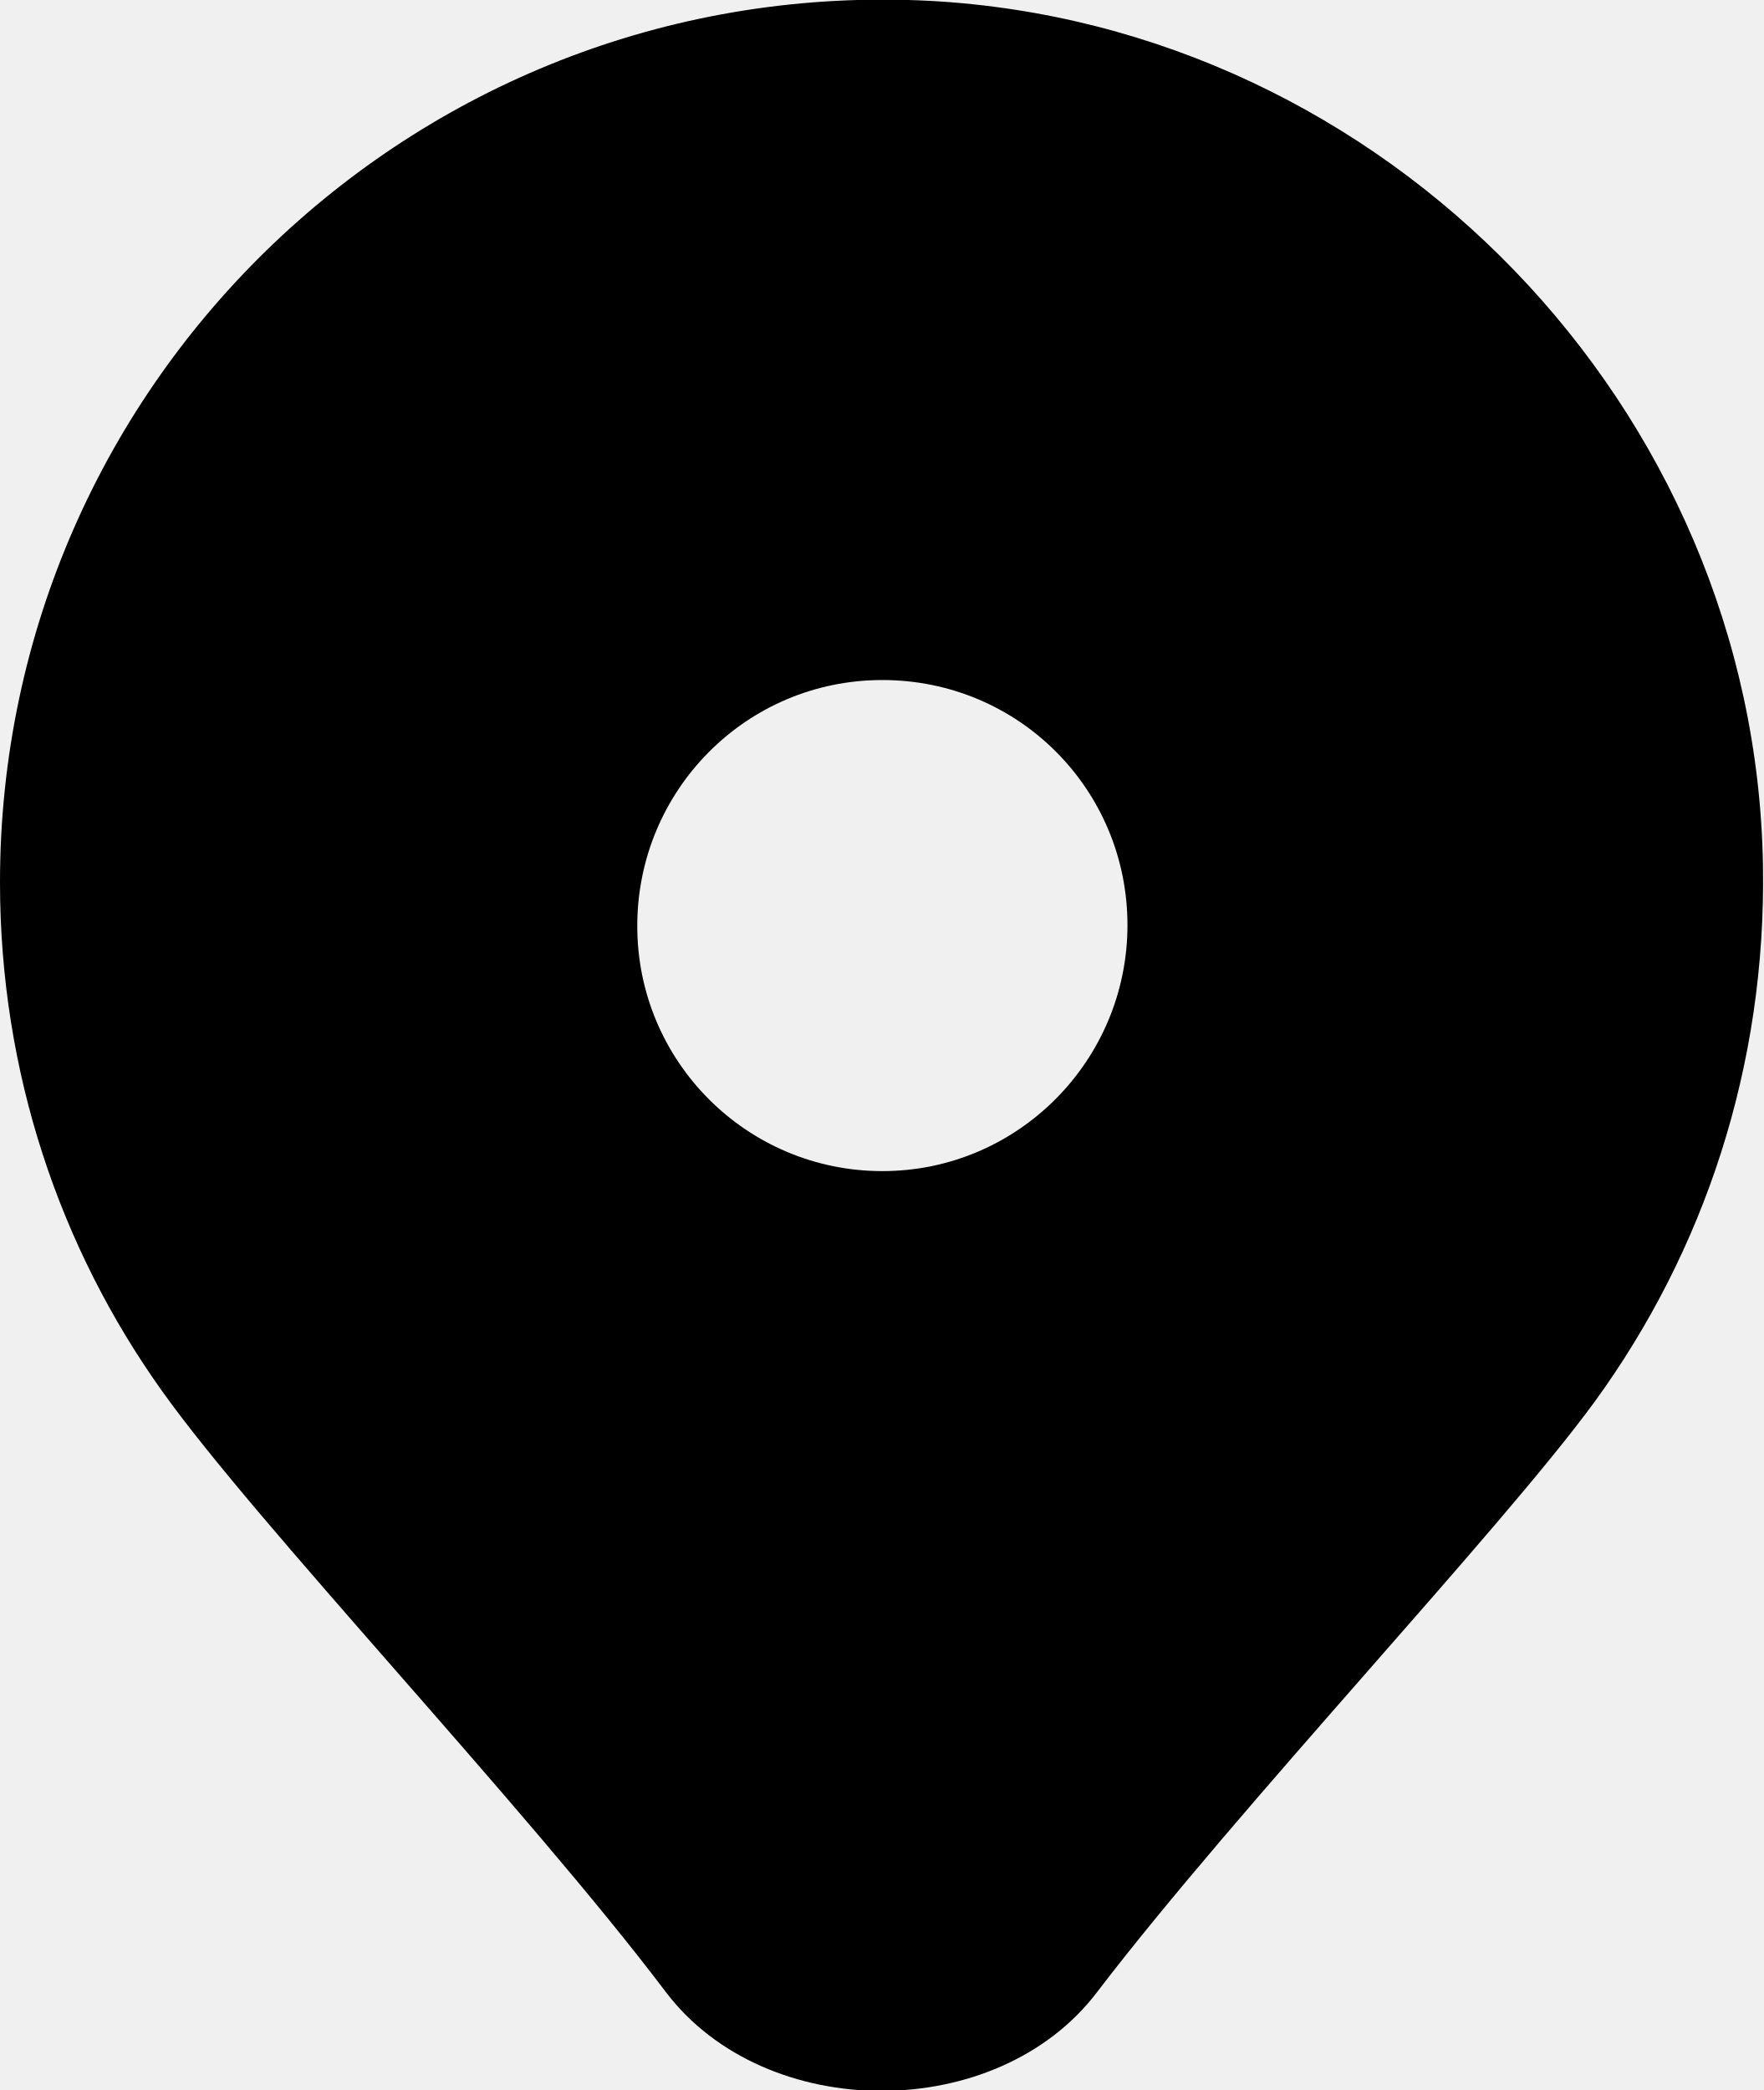
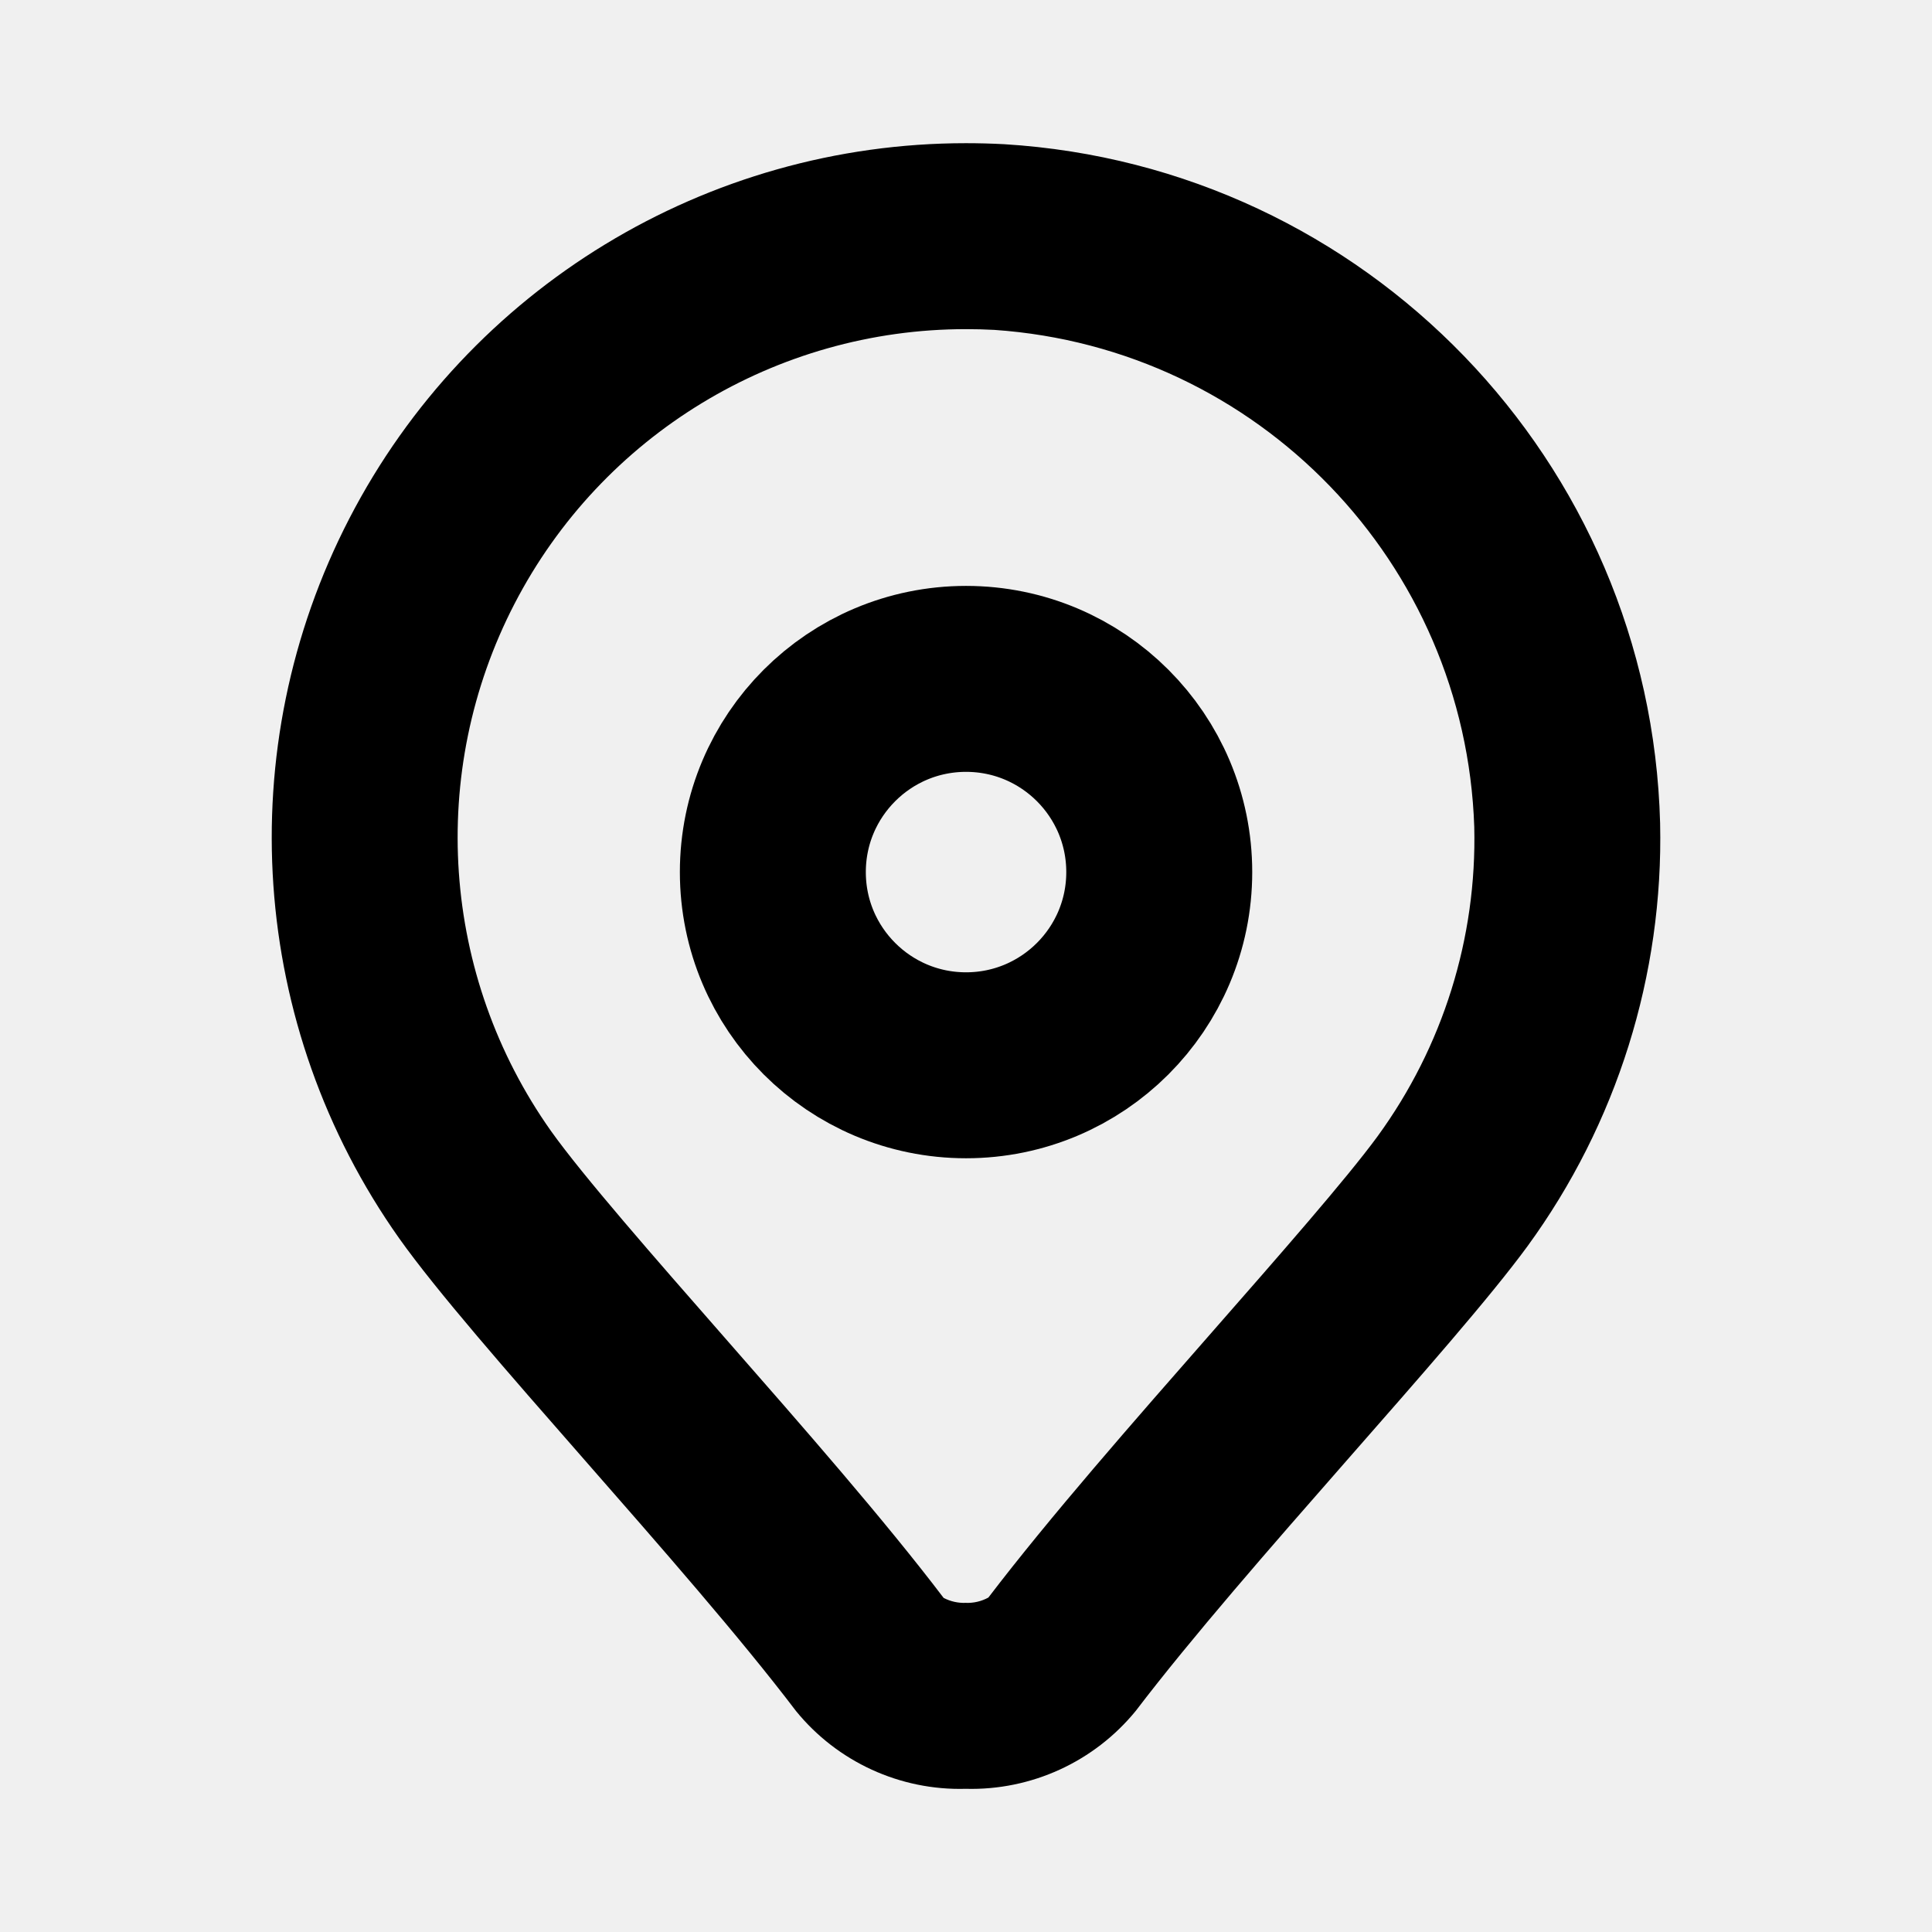
- <svg xmlns="http://www.w3.org/2000/svg" version="1.1" x="0px" y="0px" viewBox="0 0 19.79 23.45" style="enable-background:new 0 0 19.79 23.45;" xml:space="preserve">
-   <style type="text/css">
- 	.st0{fill:#FF0B9A;stroke:#00C8CA;stroke-width:2;stroke-miterlimit:10;}
- 	.st1{fill:#201E1F;}
- 	.st2{fill:#FFFFFF;stroke:#00C8CA;stroke-width:2;stroke-miterlimit:10;}
- 	.st3{fill:#1A1A1A;stroke:#00C8CA;stroke-width:2;stroke-miterlimit:10;}
- 	.st4{fill:#FFFFFF;stroke:#00C8CA;stroke-width:0.5;stroke-miterlimit:10;}
- 	.st5{fill:#FFFFFF;}
- 	.st6{fill:none;stroke:#000000;stroke-width:8.374;stroke-linecap:round;stroke-miterlimit:10;}
- 	.st7{fill:none;stroke:#FFFFFF;stroke-width:2.656;stroke-miterlimit:10;}
- 	.st8{fill:none;stroke:#FFFFFF;stroke-miterlimit:10;}
- 	.st9{fill:none;stroke:#808080;stroke-width:1.747;stroke-miterlimit:10;}
- 	.st10{fill:#FF0B9A;}
- 	.st11{fill:none;stroke:#000000;stroke-width:2.654;stroke-miterlimit:10;}
- 	.st12{fill:none;stroke:#00C8CA;stroke-width:2;stroke-miterlimit:10;}
- 	.st13{fill:none;}
- 	.st14{display:none;}
- 	.st15{display:inline;fill:none;}
- 	.st16{display:inline;}
- 	.st17{fill:none;stroke:#FFFFFF;stroke-width:6.929;stroke-linecap:round;stroke-miterlimit:10;}
- 	.st18{fill:none;stroke:#FFFFFF;stroke-width:6;stroke-linecap:round;stroke-miterlimit:10;}
- 	.st19{fill:none;stroke:#000000;stroke-width:0.819;stroke-miterlimit:10;}
- 	.st20{fill:none;stroke:#000000;stroke-width:7;stroke-miterlimit:10;}
- 	.st21{fill:#FF7BAC;}
- 	.st22{fill:none;stroke:#000000;stroke-width:6.934;stroke-miterlimit:10;}
- 	.st23{display:inline;fill:#FF7BAC;}
- 	.st24{fill:none;stroke:#000000;stroke-width:18.355;stroke-linecap:round;stroke-linejoin:round;stroke-miterlimit:10;}
- 	.st25{fill:none;stroke:#000000;stroke-width:9;stroke-linecap:round;stroke-miterlimit:10;}
- 	.st26{fill:none;stroke:#FFFFFF;stroke-width:3.98;stroke-linecap:round;stroke-miterlimit:10;}
- 	.st27{fill:none;stroke:#000000;stroke-width:2;stroke-miterlimit:10;}
- 	.st28{fill:none;stroke:#000000;stroke-miterlimit:10;}
- 	.st29{fill:none;stroke:#000000;stroke-width:6.018;stroke-linecap:round;stroke-linejoin:round;stroke-miterlimit:10;}
- 	.st30{fill:none;stroke:#000000;stroke-width:3;stroke-miterlimit:10;}
- 	.st31{fill:none;stroke:#000000;stroke-width:2.627;stroke-linecap:round;stroke-miterlimit:10;}
- 	.st32{fill:#FF0B9A;stroke:#FF0B9A;stroke-miterlimit:10;}
- 	.st33{display:none;fill:none;stroke:#000000;stroke-width:2;stroke-miterlimit:10;}
- 	.st34{fill:none;stroke:#000000;stroke-width:2.7;stroke-miterlimit:10;}
- 	.st35{fill:none;stroke:#000000;stroke-width:2.675;stroke-miterlimit:10;}
- 	.st36{fill:none;stroke:#000000;stroke-width:2.7;stroke-miterlimit:10;}
- 	.st37{fill:none;stroke:#000000;stroke-width:6.317;stroke-linecap:round;stroke-linejoin:round;stroke-miterlimit:10;}
- 	.st38{fill:none;stroke:#000000;stroke-width:2.709;stroke-miterlimit:10;}
- 	.st39{fill:none;stroke:#FF0B9A;stroke-width:0.5;stroke-miterlimit:10;}
- 	.st40{fill:#666666;}
- 	.st41{fill:none;stroke:#666666;stroke-width:2.837;stroke-miterlimit:10;}
- 	.st42{fill:none;stroke:#666666;stroke-width:2.09;stroke-miterlimit:10;}
- 	.st43{fill:none;stroke:#FFFFFF;stroke-width:2.09;stroke-miterlimit:10;}
- 	.st44{fill:#B3B3B3;}
- 	.st45{fill:none;stroke:#B3B3B3;stroke-width:2.09;stroke-miterlimit:10;}
- 	.st46{fill:#FF0000;}
- </style>
-   <g id="Layer_2">
- </g>
-   <g id="Layer_1">
-     <g>
-       <path d="M10.44,0.01C4.73-0.29,0,4.25,0,9.9c0,2.13,0.67,4.1,1.82,5.71c1.06,1.49,4.07,4.65,5.65,6.74c1.12,1.48,3.72,1.48,4.84,0    c1.59-2.08,4.52-5.17,5.58-6.62c1.23-1.69,1.93-3.77,1.89-6.03C19.69,4.57,15.55,0.29,10.44,0.01z M9.9,13.14    c-1.52,0-2.75-1.23-2.75-2.75S8.37,7.63,9.9,7.63s2.75,1.23,2.75,2.75S11.42,13.14,9.9,13.14z" />
-     </g>
+ <svg xmlns="http://www.w3.org/2000/svg" viewBox="0 0 80 80">
+   <defs>
+     <style>.cls-1{fill:none;stroke:#000;stroke-miterlimit:10;stroke-width:7.7px;}</style>
+   </defs>
+   <g id="Layer_1" data-name="Layer 1">
+     <path d="M40,13.629c.387,0,.782.01,1.176.031a21.349,21.349,0,0,1,19.87,20.584,20.885,20.885,0,0,1-4.006,12.811c-1.29,1.762-4.1,4.963-6.813,8.059-3.322,3.788-6.758,7.705-9.3,11.037a1.8,1.8,0,0,1-.941.22,1.821,1.821,0,0,1-.913-.206c-2.45-3.225-5.809-7.059-9.058-10.767-2.892-3.3-5.882-6.714-7.2-8.566A21.047,21.047,0,0,1,40,13.629m0-7.7A28.748,28.748,0,0,0,16.532,51.281c3.08,4.34,11.83,13.51,16.43,19.57a8.743,8.743,0,0,0,7.022,3.22,8.791,8.791,0,0,0,7.048-3.23c4.61-6.05,13.14-15.03,16.22-19.24a28.638,28.638,0,0,0,5.49-17.51,28.936,28.936,0,0,0-27.16-28.12c-.531-.028-1.06-.042-1.584-.042Z" />
+     <circle class="cls-1" cx="40.002" cy="36.111" r="8" />
  </g>
-   <g id="Layer_3" class="st14">
- </g>
</svg>
